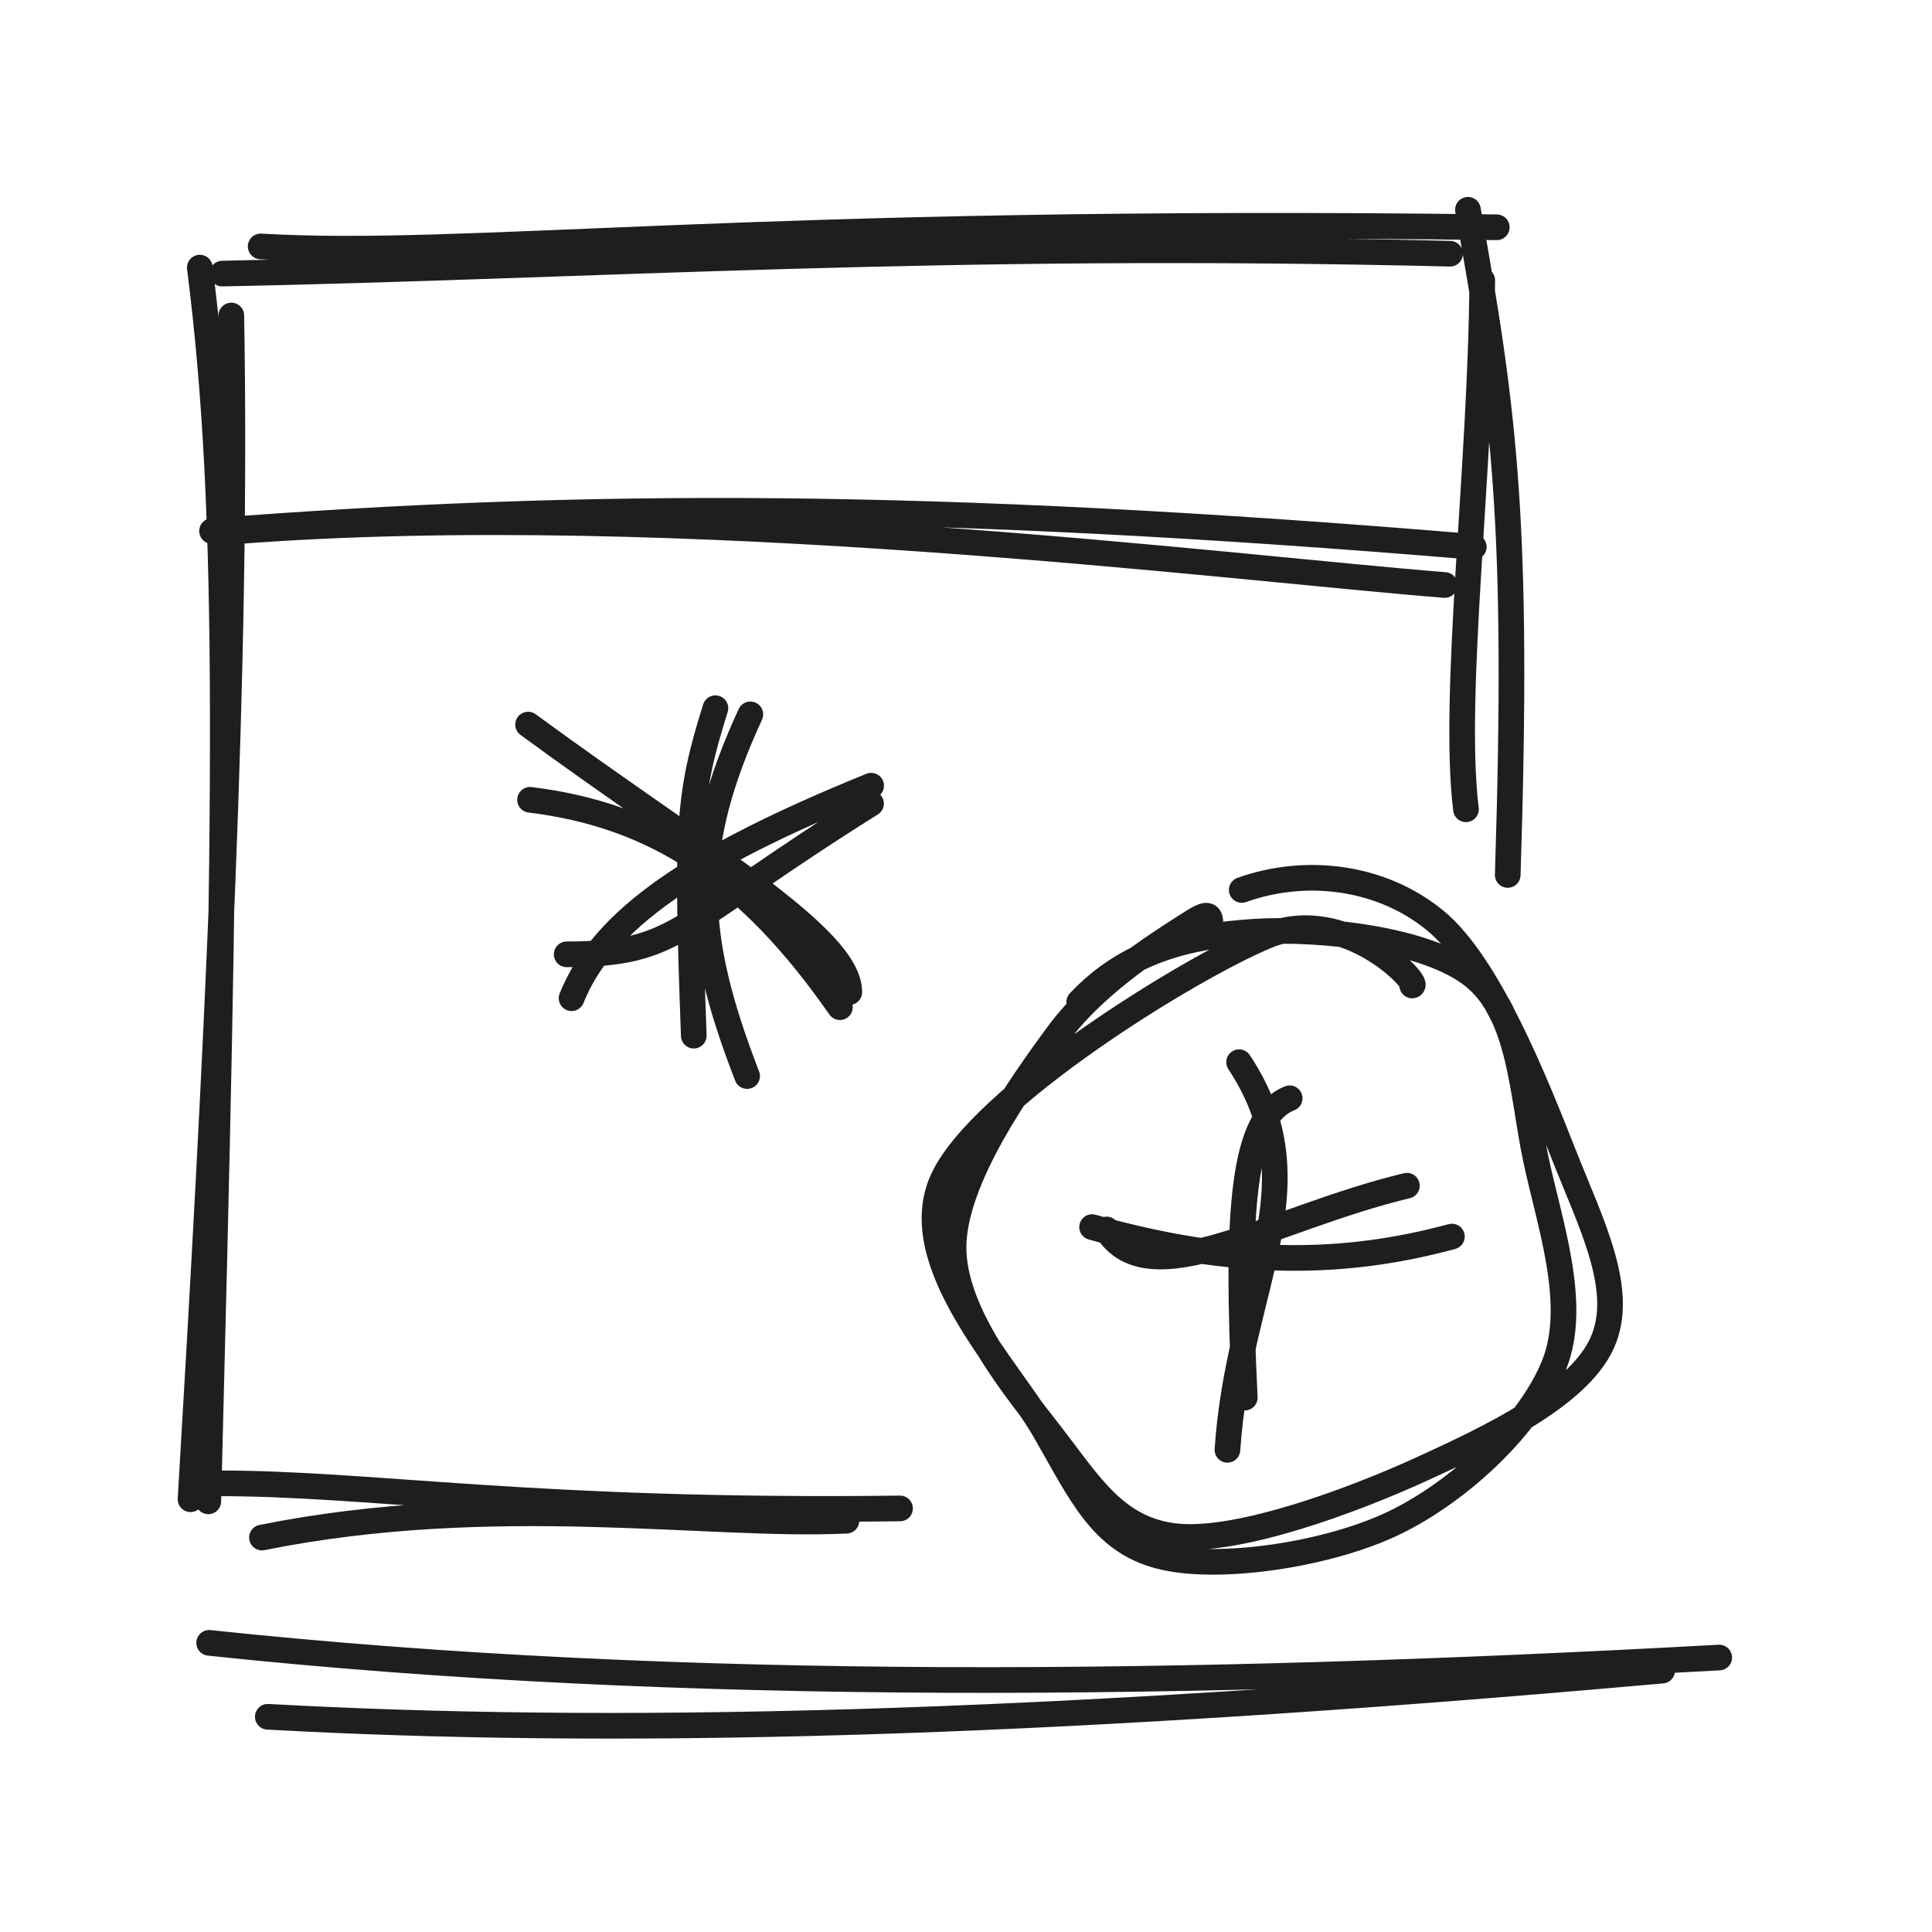
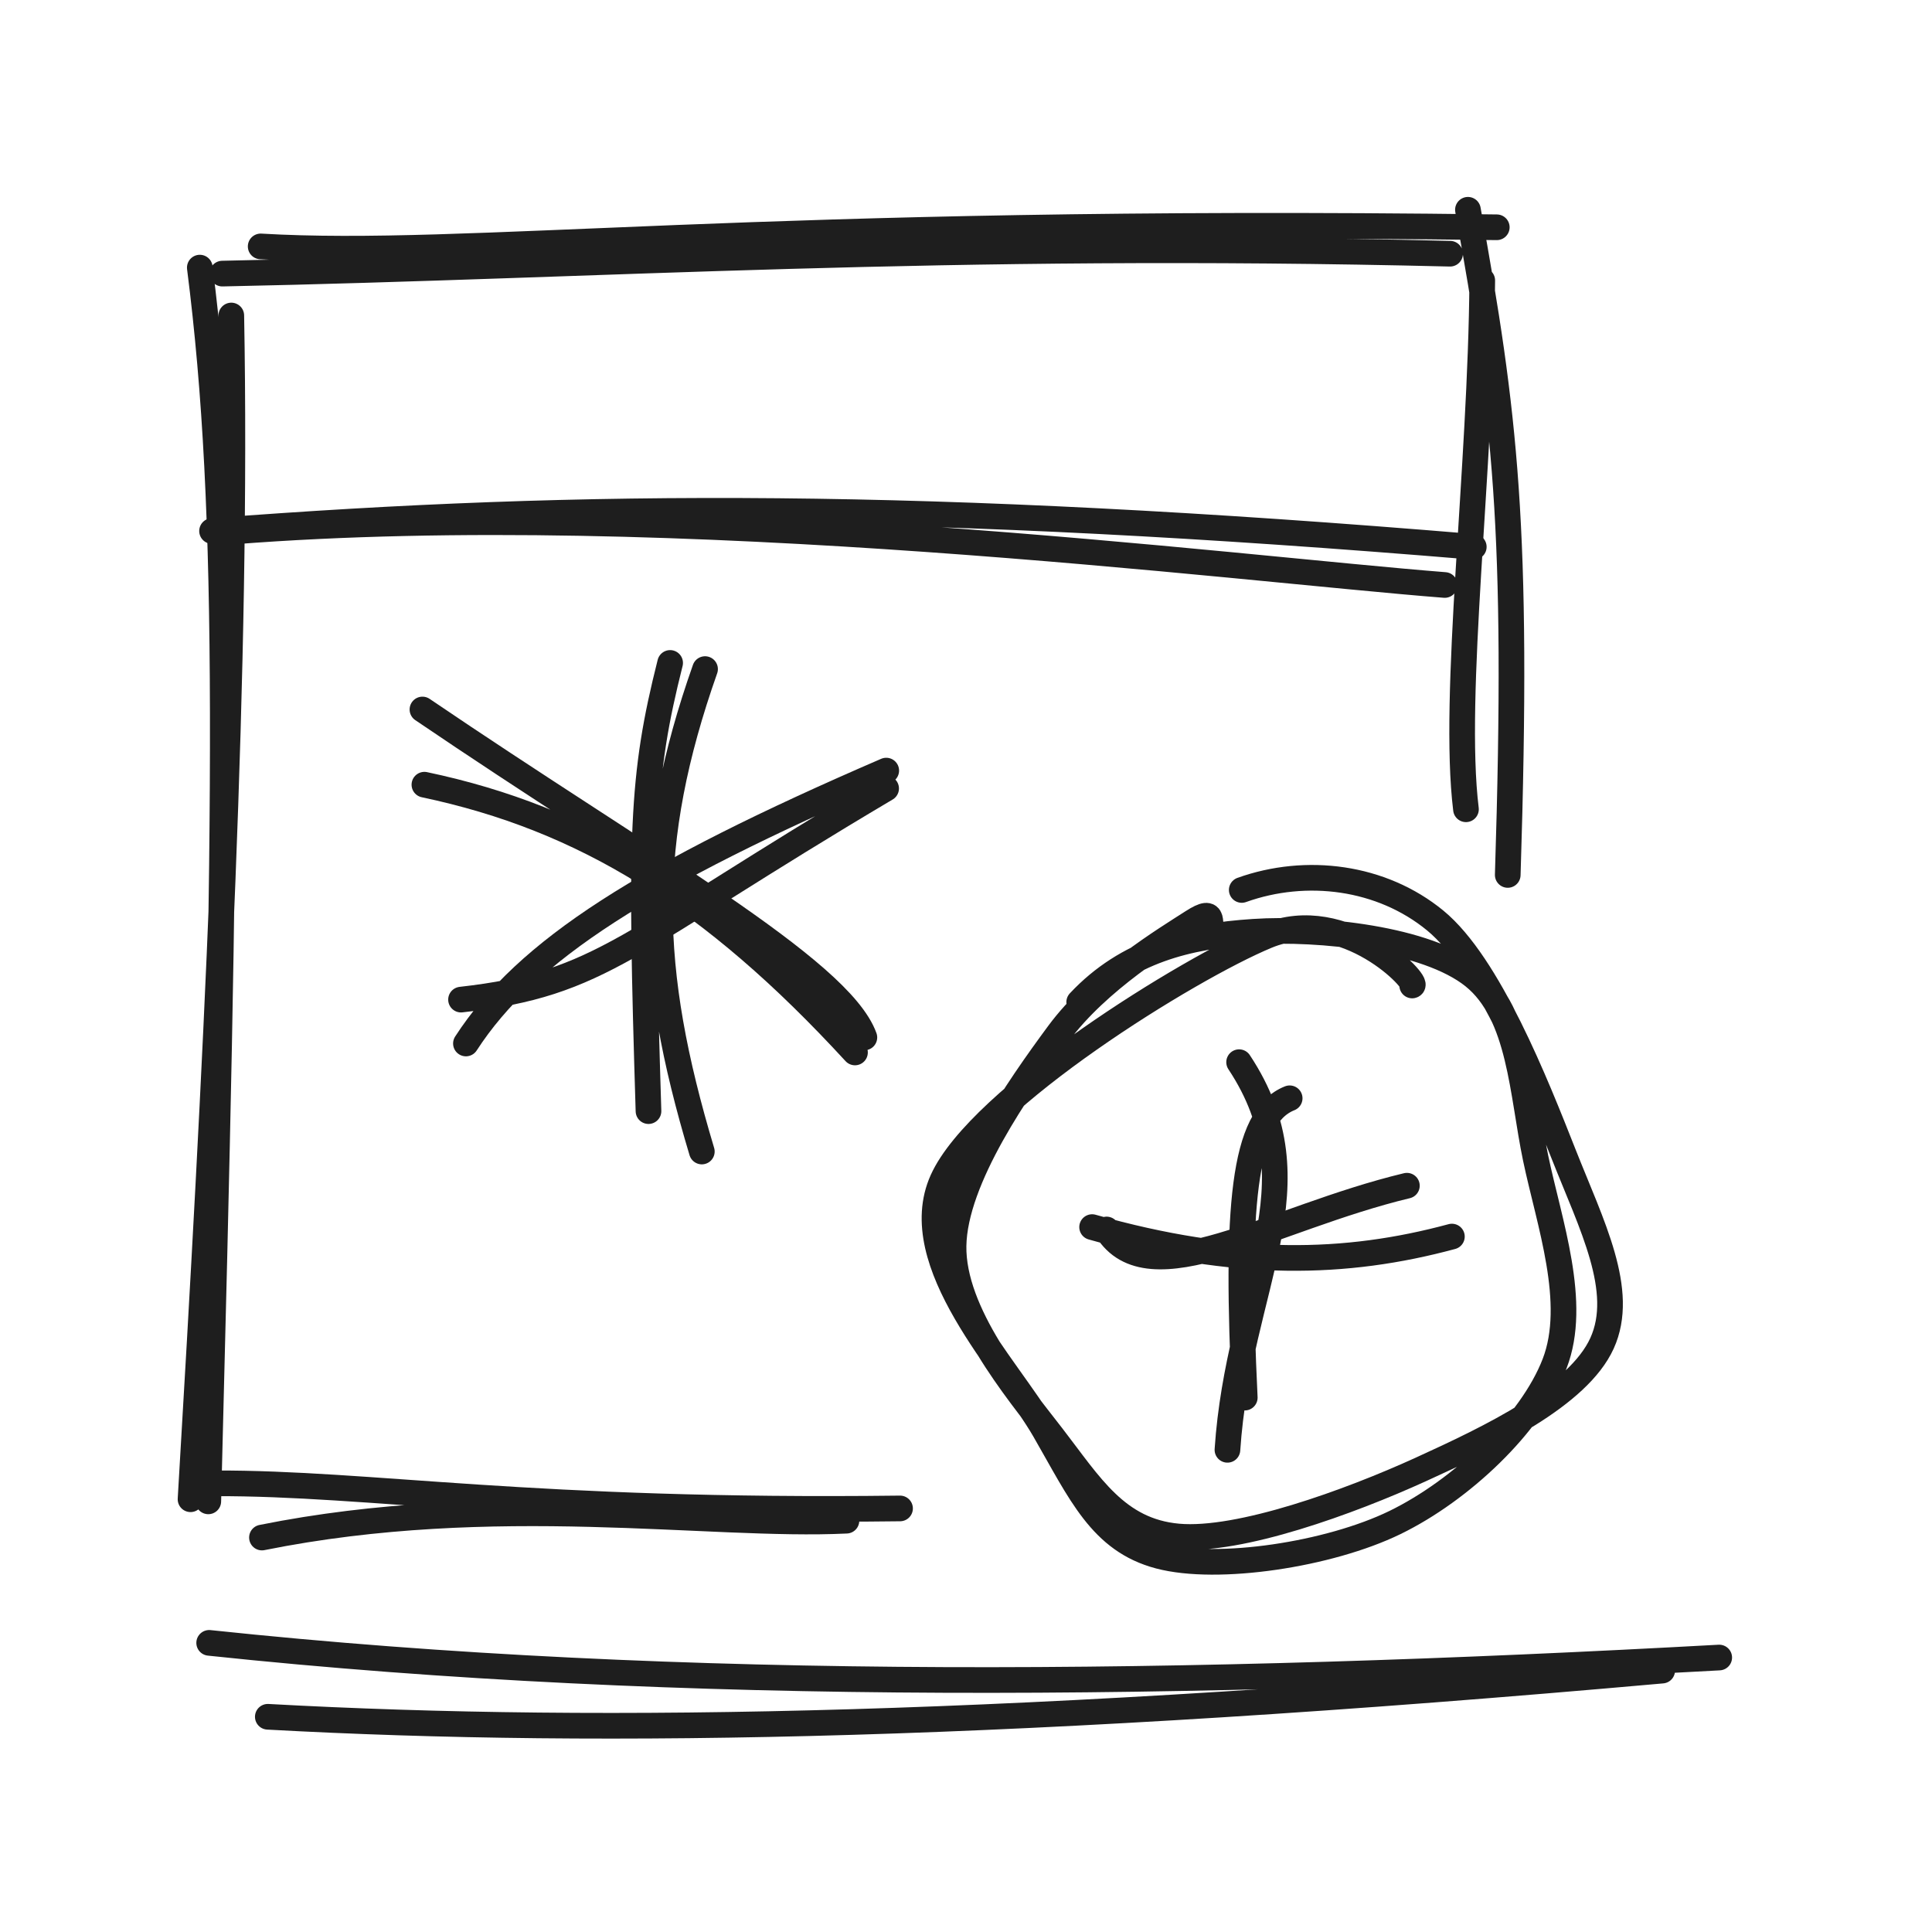
<svg xmlns="http://www.w3.org/2000/svg" width="128" height="128" viewBox="0 0 128 128" role="img">
  <path d="M17.27 16.326 C31.031 17.13, 49.964 14.417, 99.166 15.058 M14.729 18.127 C39.97 17.615, 62.489 15.985, 96.071 16.809 M97.254 13.898 C99.704 27.464, 100.629 34.838, 99.892 57.967 M98.203 18.58 C98.118 30.993, 96.196 46.072, 97.124 53.617" stroke="#1e1e1e" stroke-width="1.7" fill="none" stroke-linecap="round" stroke-linejoin="round" />
  <path d="M15.324 20.903 C15.743 43.902, 14.278 71.42, 12.623 99.329 M13.238 17.73 C15.345 34.278, 15.001 52.571, 13.8 99.469 M17.355 101.866 C32.792 98.765, 46.963 101.19, 56.079 100.75 M14.221 98.275 C24.633 98.241, 35.141 100.237, 59.63 99.938" stroke="#1e1e1e" stroke-width="1.7" fill="none" stroke-linecap="round" stroke-linejoin="round" />
  <path d="M15.508 35.209 C44.787 32.928, 81.858 37.673, 95.717 38.757 M14.049 35.181 C38.813 33.277, 61.423 33.214, 97.642 36.231" stroke="#1e1e1e" stroke-width="1.7" fill="none" stroke-linecap="round" stroke-linejoin="round" />
-   <path d="M49.712 47.329 C45.639 56.169, 45.834 61.834, 49.498 71.291 M47.398 46.921 C45.568 52.757, 45.465 54.849, 45.964 68.615" stroke="#1e1e1e" stroke-width="1.7" fill="none" stroke-linecap="round" stroke-linejoin="round" />
-   <path d="M34.988 48.006 C46.52 56.464, 56.282 62.073, 56.267 65.733 M35.118 52.988 C43.456 54.009, 49.626 58.076, 55.645 66.728" stroke="#1e1e1e" stroke-width="1.7" fill="none" stroke-linecap="round" stroke-linejoin="round" />
-   <path d="M37.544 63.227 C45.013 63.197, 44.582 61.47, 57.708 53.238 M37.869 66.134 C39.957 60.903, 45.917 56.851, 57.716 52.054" stroke="#1e1e1e" stroke-width="1.7" fill="none" stroke-linecap="round" stroke-linejoin="round" />
+   <path d="M46.712 44.329 C42.66 55.829, 42.854 64.154, 46.498 76.291 M44.398 43.921 C42.501 51.455, 42.398 55.243, 42.964 73.615" stroke="#1e1e1e" stroke-width="1.7" fill="none" stroke-linecap="round" stroke-linejoin="round" />
+   <path d="M27.988 47.006 C42.668 56.986, 55.63 64.195, 57.267 68.733 M28.118 51.988 C38.711 54.22, 47.194 59.444, 56.645 69.728" stroke="#1e1e1e" stroke-width="1.7" fill="none" stroke-linecap="round" stroke-linejoin="round" />
+   <path d="M30.544 66.227 C39.924 65.174, 41.402 62.492, 58.708 52.238 M30.869 69.134 C34.869 62.958, 42.683 57.978, 58.716 51.054" stroke="#1e1e1e" stroke-width="1.7" fill="none" stroke-linecap="round" stroke-linejoin="round" />
  <path d="M71.5 66.392 C74.69 62.992, 78.704 62.018, 83.058 61.732 C87.412 61.447, 94.511 62.182, 97.624 64.681 C100.738 67.181, 100.844 72.454, 101.74 76.731 C102.636 81.007, 104.552 86.315, 102.999 90.339 C101.446 94.362, 96.787 98.746, 92.421 100.871 C88.056 102.997, 80.679 104.113, 76.808 103.092 C72.937 102.071, 71.591 98.894, 69.196 94.745 C66.801 90.596, 59.982 83.653, 62.438 78.197 C64.893 72.74, 78.742 64.155, 83.929 62.004 C89.116 59.853, 94.113 65.186, 93.561 65.291 M82.269 58.962 C86.544 57.433, 91.531 58.066, 95.087 60.986 C98.642 63.906, 101.759 71.813, 103.601 76.481 C105.443 81.15, 107.72 85.514, 106.138 88.995 C104.556 92.475, 98.789 95.232, 94.107 97.366 C89.426 99.5, 82.112 102.162, 78.049 101.796 C73.985 101.431, 72.206 98.382, 69.727 95.173 C67.248 91.965, 63.11 86.994, 63.175 82.546 C63.241 78.098, 67.483 72.063, 70.119 68.488 C72.756 64.912, 77.284 62.196, 78.995 61.091 C80.707 59.986, 79.921 61.341, 80.391 61.86" stroke="#1e1e1e" stroke-width="1.7" fill="none" stroke-linecap="round" stroke-linejoin="round" />
  <path d="M82.094 70.372 C87.495 78.532, 82.053 85.032, 81.321 96.054 M85.444 72.764 C82.313 74.007, 81.876 80.128, 82.469 92.596" stroke="#1e1e1e" stroke-width="1.7" fill="none" stroke-linecap="round" stroke-linejoin="round" />
  <path d="M73.316 81.456 C76.112 86.003, 84.183 80.723, 93.21 78.556 M72.355 81.298 C81.917 84.005, 89.164 83.822, 96.192 81.926" stroke="#1e1e1e" stroke-width="1.7" fill="none" stroke-linecap="round" stroke-linejoin="round" />
  <path d="M13.858 108.844 C45.29 112.178, 78.926 111.738, 113.903 109.816 M17.743 113.741 C40.125 114.971, 67.783 114.456, 110.124 110.682" stroke="#1e1e1e" stroke-width="1.7" fill="none" stroke-linecap="round" stroke-linejoin="round" />
</svg>
